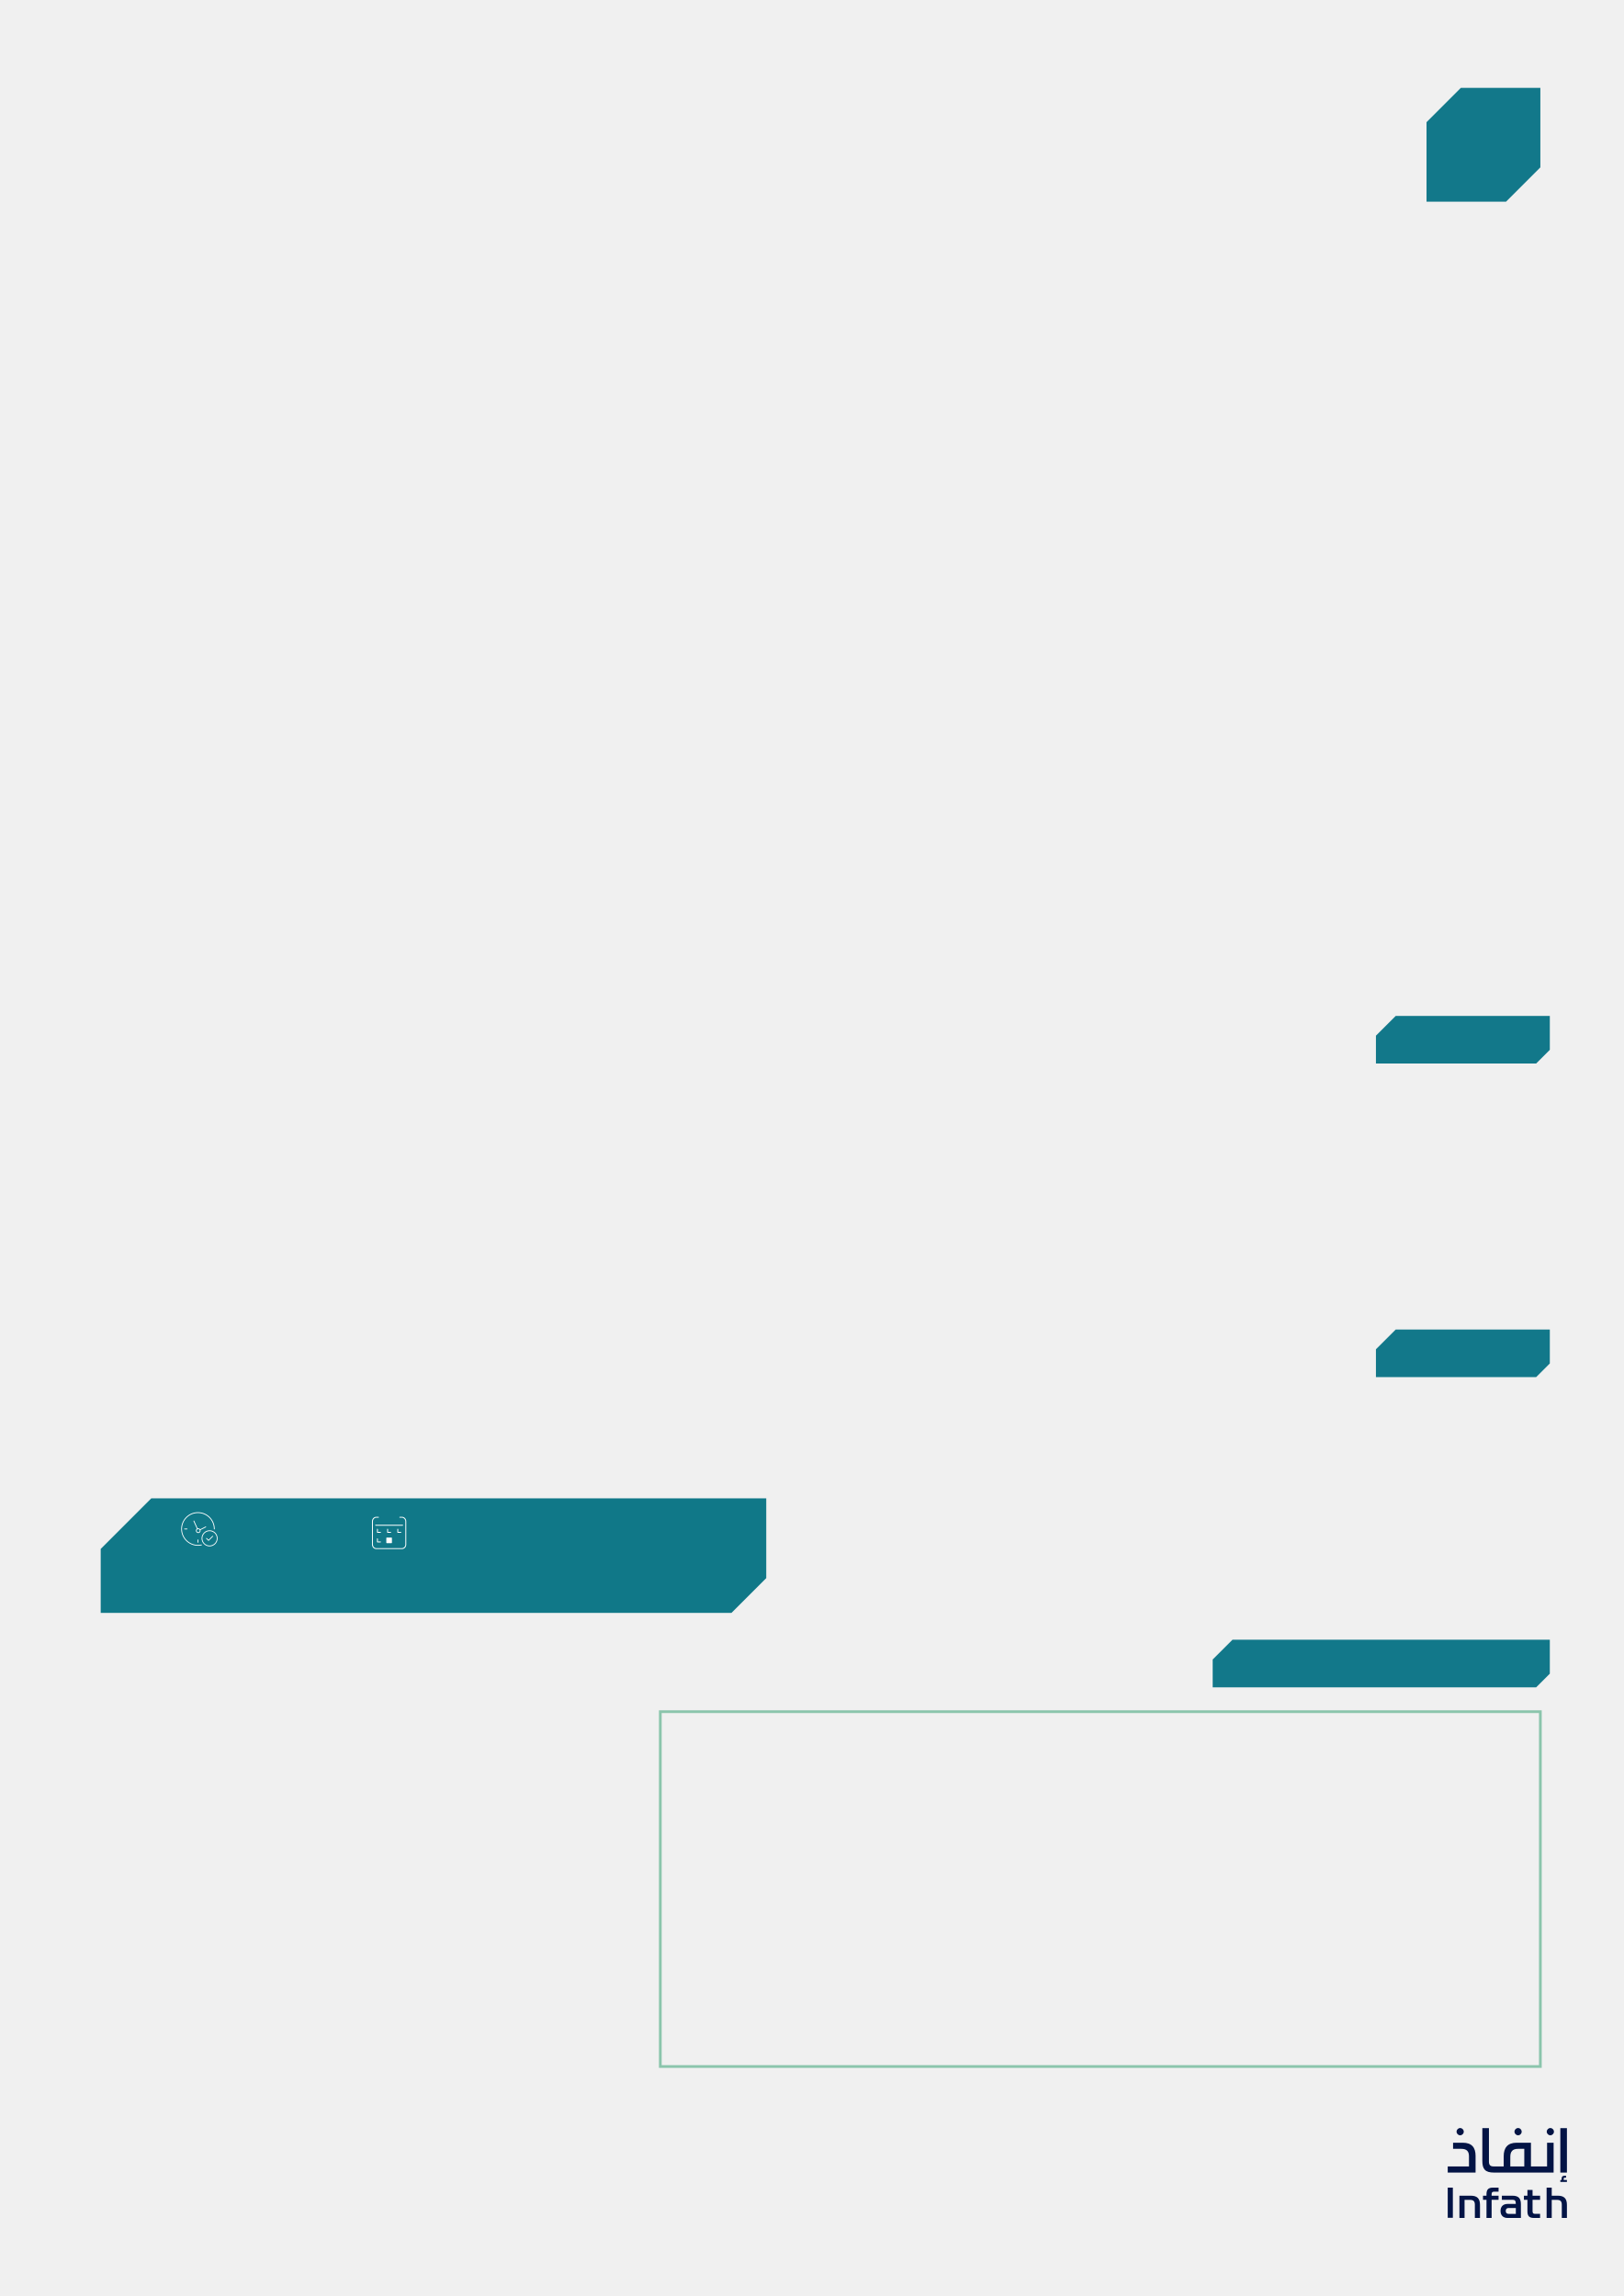
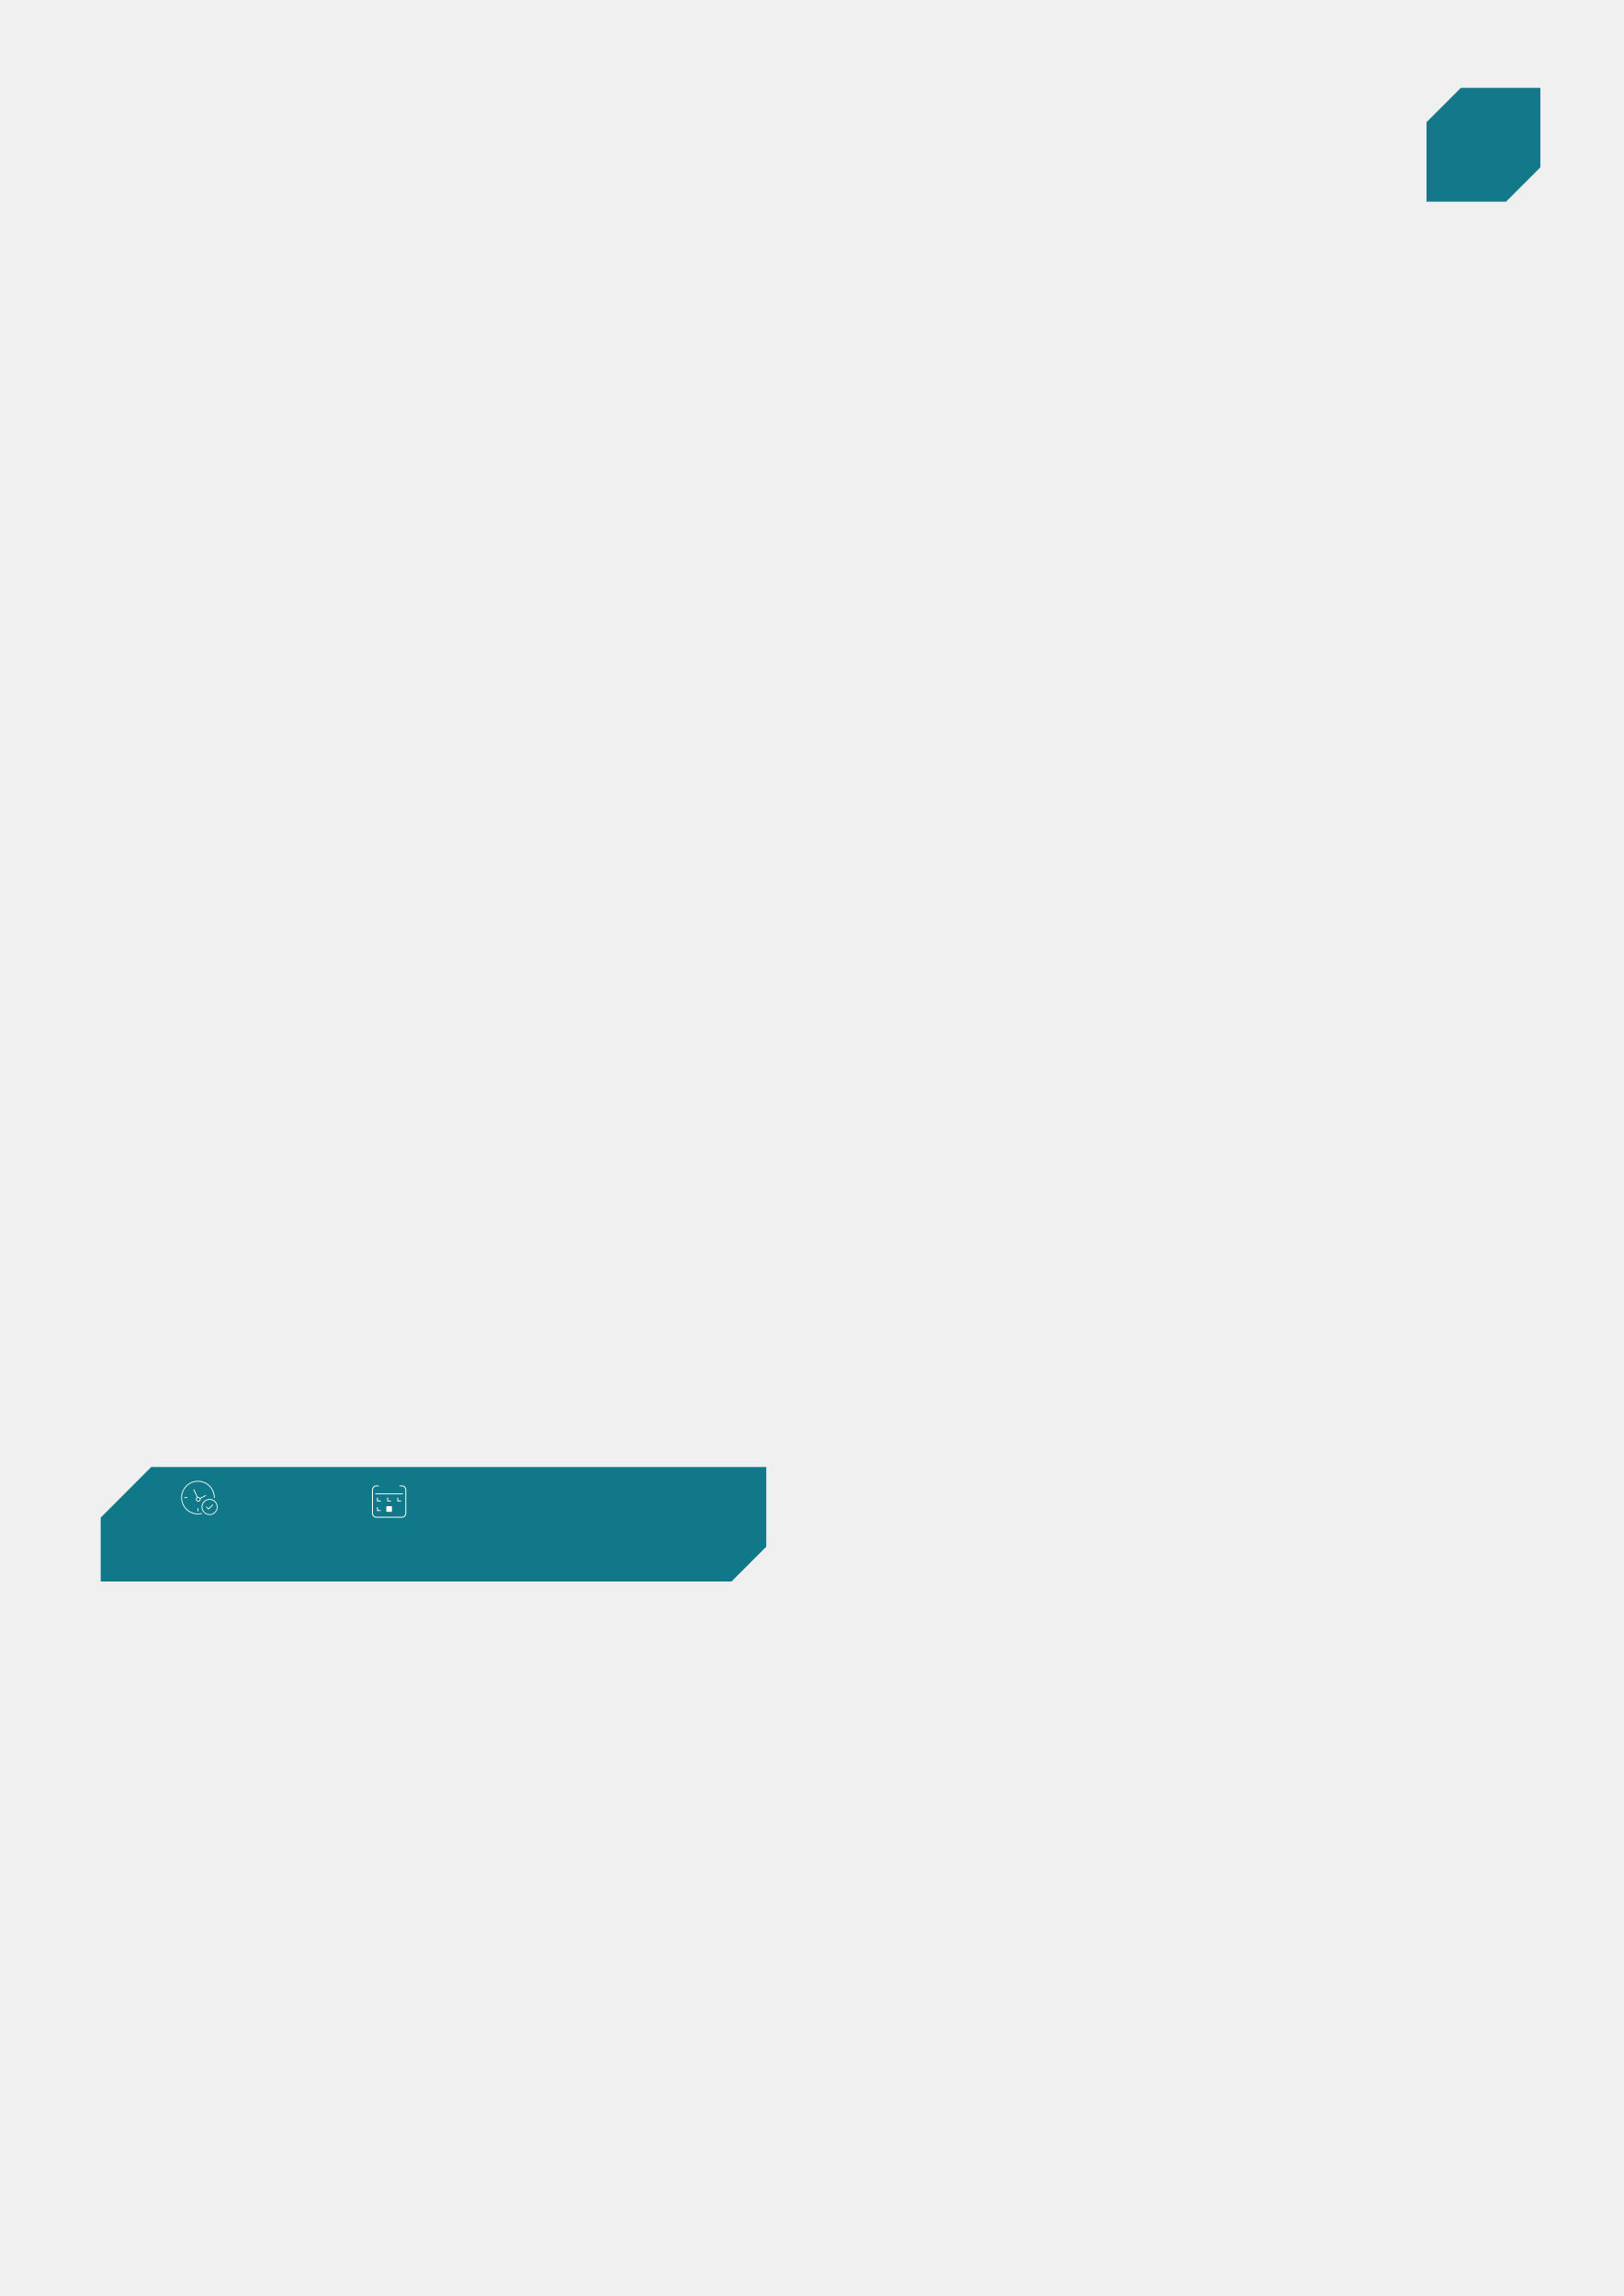
<svg xmlns="http://www.w3.org/2000/svg" viewBox="0 0 595.28 841.89" width="595.28pt" height="841.89pt">
-   <path d="M504.44 389.97L563.17 389.97C565.13 388.01 566.23 386.91 568.19 384.95L568.19 372.51L511.7 372.51L504.44 379.76L504.44 389.97" fill="#12788a" />
  <path d="M522.99 73.95L552.14 73.95C557.05 69.04 559.81 66.29 564.72 61.37L564.72 32.22L535.57 32.22C530.66 37.13 527.9 39.89 522.99 44.8L522.99 73.95" fill="#12788a" />
-   <path d="M504.44 504.96L563.17 504.96C565.13 503 566.23 501.9 568.19 499.95L568.19 487.5L511.7 487.5L504.44 494.75L504.44 504.96" fill="#12788a" />
-   <path d="M444.59 618.71L563.17 618.71C565.13 616.76 566.23 615.66 568.19 613.7L568.19 601.25L451.85 601.25L444.59 608.5L444.59 618.71" fill="#12788a" />
-   <path d="M242.08 627.63H564.72V757.74H242.08Z" fill="none" stroke="#8bc5ac" stroke-width="1" />
-   <path d="M36.92 591.4L268.18 591.4C273.15 586.43 275.94 583.64 280.92 578.66L280.92 549.4L55.47 549.4C48.23 556.65 44.16 560.71 36.92 567.96L36.92 591.4" fill="#107888" />
-   <path d="M147.39 568L137.93 568C137.07 568 136.38 567.25 136.38 566.34L136.38 557.85C136.38 556.93 137.07 556.18 137.93 556.18L138.75 556.18C138.84 556.18 138.91 556.26 138.91 556.35C138.91 556.44 138.84 556.51 138.75 556.51L137.93 556.51C137.26 556.51 136.71 557.11 136.71 557.85L136.71 566.34C136.71 567.07 137.26 567.67 137.93 567.67L147.39 567.67C148.06 567.67 148.61 567.07 148.61 566.34L148.61 557.85C148.61 557.11 148.06 556.51 147.39 556.51L146.57 556.51C146.48 556.51 146.41 556.44 146.41 556.35C146.41 556.26 146.48 556.18 146.57 556.18L147.39 556.18C148.25 556.18 148.94 556.93 148.94 557.85L148.94 566.34C148.94 567.25 148.25 568 147.39 568" fill="#ffffff" />
-   <path d="M147.62 559.43L137.7 559.43C137.61 559.43 137.54 559.36 137.54 559.27C137.54 559.18 137.61 559.11 137.7 559.11L147.62 559.11C147.71 559.11 147.78 559.18 147.78 559.27C147.78 559.36 147.71 559.43 147.62 559.43" fill="#ffffff" />
-   <path d="M139.49 562.05L138.37 562.05C138.28 562.05 138.21 561.97 138.21 561.88L138.21 560.72C138.21 560.63 138.28 560.56 138.37 560.56C138.46 560.56 138.54 560.63 138.54 560.72L138.54 561.72L139.49 561.72C139.58 561.72 139.65 561.79 139.65 561.88C139.65 561.97 139.58 562.05 139.49 562.05" fill="#ffffff" />
-   <path d="M143.22 562.05L142.1 562.05C142.01 562.05 141.94 561.97 141.94 561.88L141.94 560.72C141.94 560.63 142.01 560.56 142.1 560.56C142.19 560.56 142.27 560.63 142.27 560.72L142.27 561.72L143.22 561.72C143.31 561.72 143.38 561.79 143.38 561.88C143.38 561.97 143.31 562.05 143.22 562.05" fill="#ffffff" />
-   <path d="M146.95 562.05L145.83 562.05C145.74 562.05 145.67 561.97 145.67 561.88L145.67 560.72C145.67 560.63 145.74 560.56 145.83 560.56C145.92 560.56 145.99 560.63 145.99 560.72L145.99 561.72L146.95 561.72C147.04 561.72 147.11 561.79 147.11 561.88C147.11 561.97 147.04 562.05 146.95 562.05" fill="#ffffff" />
-   <path d="M139.49 565.56L138.37 565.56C138.28 565.56 138.21 565.49 138.21 565.4L138.21 564.24C138.21 564.15 138.28 564.08 138.37 564.08C138.46 564.08 138.54 564.15 138.54 564.24L138.54 565.23L139.49 565.23C139.58 565.23 139.65 565.31 139.65 565.4C139.65 565.49 139.58 565.56 139.49 565.56" fill="#ffffff" />
-   <path d="M141.97 564.12H143.36V565.51H141.97ZM143.52 565.84L141.8 565.84C141.71 565.84 141.63 565.77 141.63 565.68L141.63 563.96C141.63 563.87 141.71 563.79 141.8 563.79L143.52 563.79C143.61 563.79 143.69 563.87 143.69 563.96L143.69 565.68C143.69 565.77 143.61 565.84 143.52 565.84" fill="#ffffff" />
-   <path d="M72.57 566.78C69.18 566.78 66.43 564.02 66.43 560.64C66.43 557.25 69.18 554.49 72.57 554.49C75.96 554.49 78.72 557.25 78.72 560.64L78.72 560.65C78.72 560.73 78.65 560.8 78.57 560.8C78.49 560.8 78.42 560.73 78.42 560.65L78.42 560.64C78.42 557.41 75.8 554.79 72.57 554.79C69.35 554.79 66.72 557.41 66.72 560.64C66.72 563.86 69.35 566.49 72.57 566.49C73 566.49 73.42 566.44 73.83 566.35C73.92 566.33 74.01 566.4 74.01 566.49C74.01 566.57 73.96 566.63 73.89 566.64C73.46 566.73 73.02 566.78 72.57 566.78" fill="#ffffff" />
-   <path d="M72.57 565.69C72.49 565.69 72.42 565.62 72.42 565.54L72.42 564.63C72.42 564.55 72.49 564.49 72.57 564.49C72.65 564.49 72.72 564.55 72.72 564.63L72.72 565.54C72.72 565.62 72.65 565.69 72.57 565.69" fill="#ffffff" />
-   <path d="M68.57 560.78L67.67 560.78C67.59 560.78 67.52 560.72 67.52 560.64C67.52 560.55 67.59 560.49 67.67 560.49L68.57 560.49C68.66 560.49 68.72 560.55 68.72 560.64C68.72 560.72 68.66 560.78 68.57 560.78" fill="#ffffff" />
-   <path d="M73.32 561.09C73.27 561.09 73.21 561.06 73.19 561C73.15 560.93 73.18 560.84 73.25 560.81L75.37 559.74C75.44 559.7 75.53 559.73 75.57 559.81C75.6 559.88 75.57 559.97 75.5 560L73.38 561.07C73.36 561.08 73.34 561.09 73.32 561.09" fill="#ffffff" />
-   <path d="M72.38 560.75C72.32 560.75 72.27 560.72 72.24 560.67L70.93 557.76C70.9 557.69 70.93 557.6 71 557.57C71.08 557.53 71.16 557.57 71.2 557.64L72.51 560.55C72.55 560.62 72.52 560.71 72.44 560.74C72.42 560.75 72.4 560.75 72.38 560.75" fill="#ffffff" />
-   <path d="M72.68 560.69C72.36 560.69 72.1 560.95 72.1 561.26C72.1 561.58 72.36 561.83 72.68 561.83C72.99 561.83 73.25 561.58 73.25 561.26C73.25 560.95 72.99 560.69 72.68 560.69M72.68 562.13C72.2 562.13 71.81 561.74 71.81 561.26C71.81 560.78 72.2 560.39 72.68 560.39C73.16 560.39 73.55 560.78 73.55 561.26C73.55 561.74 73.16 562.13 72.68 562.13" fill="#ffffff" />
-   <path d="M76.84 561.43C75.38 561.43 74.19 562.62 74.19 564.08C74.19 565.54 75.38 566.72 76.84 566.72C78.3 566.72 79.49 565.54 79.49 564.08C79.49 562.62 78.3 561.43 76.84 561.43M76.84 567.02C75.22 567.02 73.9 565.7 73.9 564.08C73.9 562.45 75.22 561.13 76.84 561.13C78.46 561.13 79.78 562.45 79.78 564.08C79.78 565.7 78.46 567.02 76.84 567.02" fill="#ffffff" />
-   <path d="M76.46 564.98C76.42 564.98 76.38 564.97 76.35 564.94L75.6 564.19C75.55 564.13 75.55 564.04 75.6 563.98C75.66 563.92 75.75 563.92 75.81 563.98L76.46 564.63L77.87 563.21C77.92 563.16 78.02 563.16 78.07 563.21C78.13 563.27 78.13 563.36 78.07 563.42L76.56 564.94C76.53 564.97 76.49 564.98 76.46 564.98" fill="#ffffff" />
-   <path d="M536.3 785.69L532.72 785.69L532.72 787.93L535.74 787.93C537.72 787.93 538.55 788.84 538.55 790.65L538.55 794.38L530.76 794.38L530.76 796.63L540.97 796.63L540.97 790.5C540.97 787.42 539.55 785.69 536.3 785.69" fill="#031445" />
-   <path d="M535.32 782.96C536.05 782.96 536.64 782.35 536.64 781.64C536.64 780.91 536.05 780.3 535.32 780.3C534.61 780.3 534 780.91 534 781.64C534 782.35 534.61 782.96 535.32 782.96" fill="#031445" />
-   <path d="M556.55 782.96C557.29 782.96 557.87 782.35 557.87 781.64C557.87 780.91 557.29 780.3 556.55 780.3C555.84 780.3 555.23 780.91 555.23 781.64C555.23 782.35 555.84 782.96 556.55 782.96" fill="#031445" />
-   <path d="M568.38 780.3C567.67 780.3 567.06 780.91 567.06 781.64C567.06 782.35 567.67 782.96 568.38 782.96C569.11 782.96 569.7 782.35 569.7 781.64C569.7 780.91 569.11 780.3 568.38 780.3" fill="#031445" />
-   <path d="M558.83 794.38L553.7 794.38L553.7 790.86C553.7 788.91 554.53 787.93 556.53 787.93L558.83 787.93L558.83 794.38M567.18 794.38L561.27 794.38L561.27 785.69L556.02 785.69C552.72 785.69 551.28 787.52 551.28 790.65L551.28 794.38L547.58 794.38C546.41 794.38 545.87 793.89 545.87 792.62L545.87 780.34L543.45 780.34L543.45 792.36C543.45 795.34 544.46 796.63 547.71 796.63L569.58 796.63L569.58 785.69L567.18 785.69L567.18 794.38" fill="#031445" />
-   <path d="M572.04 780.34H574.46V796.63H572.04Z" fill="#031445" />
-   <path d="M539.21 805.11L535.05 805.11L535.05 813.27L536.93 813.27L536.93 806.64L538.92 806.64C540.19 806.64 540.71 807.16 540.71 808.43L540.71 813.27L542.59 813.27L542.59 808.48C542.59 806.15 541.55 805.11 539.21 805.11" fill="#031445" />
-   <path d="M544.97 804.55L544.97 805.11L543.69 805.11L543.69 806.61L544.97 806.61L544.97 813.26L546.85 813.26L546.85 806.61L549.4 806.61L549.4 805.11L546.85 805.11L546.85 804.6C546.85 803.88 547.1 803.63 547.82 803.63L549.4 803.63L549.4 802.15L547.37 802.15C545.67 802.15 544.97 802.84 544.97 804.55" fill="#031445" />
-   <path d="M555.73 809.62L555.73 811.78L553.11 811.78C552.4 811.78 552.03 811.42 552.03 810.7C552.03 809.98 552.4 809.62 553.11 809.62L555.73 809.62M554.43 805.11L550.61 805.11L550.61 806.61L554.4 806.61C555.38 806.61 555.71 806.94 555.71 807.94L555.71 808.13L552.69 808.13C551.08 808.13 550.12 809.09 550.12 810.7C550.12 812.31 551.08 813.27 552.69 813.27L557.59 813.27L557.59 808.27C557.59 806.02 556.67 805.11 554.43 805.11" fill="#031445" />
-   <path d="M561.86 803L559.98 803L559.98 805.11L558.69 805.11L558.69 806.61L559.98 806.61L559.98 810.86C559.98 812.57 560.67 813.27 562.38 813.27L564.62 813.27L564.62 811.77L562.82 811.77C562.11 811.77 561.86 811.51 561.86 810.8L561.86 806.61L564.62 806.61L564.62 805.11L561.86 805.11L561.86 803" fill="#031445" />
-   <path d="M571.09 805.11L568.89 805.11L568.89 802.15L567.01 802.15L567.01 813.27L568.89 813.27L568.89 806.64L570.79 806.64C572.06 806.64 572.58 807.16 572.58 808.43L572.58 813.27L574.46 813.27L574.46 808.48C574.46 806.15 573.42 805.11 571.09 805.11" fill="#031445" />
-   <path d="M530.76 802.15H532.64V813.21H530.76Z" fill="#031445" />
-   <path d="M573.28 799.35L573.28 798.84C573.28 798.6 573.36 798.52 573.61 798.52L574.14 798.52L574.14 797.8L573.51 797.8C572.87 797.8 572.52 798.15 572.52 798.82L572.52 799.35L572.04 799.35L572.04 800.07L574.46 800.07L574.46 799.35L573.28 799.35" fill="#031445" />
+   <g transform="translate(0 -11.5)">
+     <path d="M36.92 591.4L268.18 591.4C273.15 586.43 275.94 583.64 280.92 578.66L280.92 549.4L55.47 549.4C48.23 556.65 44.16 560.71 36.92 567.96L36.92 591.4" fill="#107888" />
+     <path d="M147.39 568L137.93 568C137.07 568 136.38 567.25 136.38 566.34L136.38 557.85C136.38 556.93 137.07 556.18 137.93 556.18L138.75 556.18C138.84 556.18 138.91 556.26 138.91 556.35C138.91 556.44 138.84 556.51 138.75 556.51L137.93 556.51C137.26 556.51 136.71 557.11 136.71 557.85L136.71 566.34C136.71 567.07 137.26 567.67 137.93 567.67L147.39 567.67C148.06 567.67 148.61 567.07 148.61 566.34L148.61 557.85C148.61 557.11 148.06 556.51 147.39 556.51L146.57 556.51C146.48 556.51 146.41 556.44 146.41 556.35C146.41 556.26 146.48 556.18 146.57 556.18L147.39 556.18C148.25 556.18 148.94 556.93 148.94 557.85L148.94 566.34C148.94 567.25 148.25 568 147.39 568" fill="#ffffff" />
+     <path d="M147.62 559.43L137.7 559.43C137.61 559.43 137.54 559.36 137.54 559.27C137.54 559.18 137.61 559.11 137.7 559.11L147.62 559.11C147.71 559.11 147.78 559.18 147.78 559.27C147.78 559.36 147.71 559.43 147.62 559.43" fill="#ffffff" />
+     <path d="M139.49 562.05L138.37 562.05C138.28 562.05 138.21 561.97 138.21 561.88L138.21 560.72C138.21 560.63 138.28 560.56 138.37 560.56C138.46 560.56 138.54 560.63 138.54 560.72L138.54 561.72L139.49 561.72C139.58 561.72 139.65 561.79 139.65 561.88C139.65 561.97 139.58 562.05 139.49 562.05" fill="#ffffff" />
+     <path d="M143.22 562.05L142.1 562.05C142.01 562.05 141.94 561.97 141.94 561.88L141.94 560.72C141.94 560.63 142.01 560.56 142.1 560.56C142.19 560.56 142.27 560.63 142.27 560.72L142.27 561.72L143.22 561.72C143.31 561.72 143.38 561.79 143.38 561.88C143.38 561.97 143.31 562.05 143.22 562.05" fill="#ffffff" />
+     <path d="M146.95 562.05L145.83 562.05C145.74 562.05 145.67 561.97 145.67 561.88L145.67 560.72C145.67 560.63 145.74 560.56 145.83 560.56C145.92 560.56 145.99 560.63 145.99 560.72L145.99 561.72L146.95 561.72C147.04 561.72 147.11 561.79 147.11 561.88C147.11 561.97 147.04 562.05 146.95 562.05" fill="#ffffff" />
+     <path d="M139.49 565.56L138.37 565.56C138.28 565.56 138.21 565.49 138.21 565.4L138.21 564.24C138.21 564.15 138.28 564.08 138.37 564.08C138.46 564.08 138.54 564.15 138.54 564.24L138.54 565.23L139.49 565.23C139.58 565.23 139.65 565.31 139.65 565.4C139.65 565.49 139.58 565.56 139.49 565.56" fill="#ffffff" />
+     <path d="M141.97 564.12H143.36V565.51H141.97ZM143.52 565.84L141.8 565.84C141.71 565.84 141.63 565.77 141.63 565.68L141.63 563.96C141.63 563.87 141.71 563.79 141.8 563.79L143.52 563.79C143.61 563.79 143.69 563.87 143.69 563.96L143.69 565.68C143.69 565.77 143.61 565.84 143.52 565.84" fill="#ffffff" />
+     <path d="M72.57 566.78C69.18 566.78 66.43 564.02 66.43 560.64C66.43 557.25 69.18 554.49 72.57 554.49C75.96 554.49 78.72 557.25 78.72 560.64L78.72 560.65C78.72 560.73 78.65 560.8 78.57 560.8C78.49 560.8 78.42 560.73 78.42 560.65L78.42 560.64C78.42 557.41 75.8 554.79 72.57 554.79C69.35 554.79 66.72 557.41 66.72 560.64C66.72 563.86 69.35 566.49 72.57 566.49C73 566.49 73.42 566.44 73.83 566.35C73.92 566.33 74.01 566.4 74.01 566.49C74.01 566.57 73.96 566.63 73.89 566.64C73.46 566.73 73.02 566.78 72.57 566.78" fill="#ffffff" />
+     <path d="M72.57 565.69C72.49 565.69 72.42 565.62 72.42 565.54L72.42 564.63C72.42 564.55 72.49 564.49 72.57 564.49C72.65 564.49 72.72 564.55 72.72 564.63L72.72 565.54C72.72 565.62 72.65 565.69 72.57 565.69" fill="#ffffff" />
+     <path d="M68.57 560.78L67.67 560.78C67.59 560.78 67.52 560.72 67.52 560.64C67.52 560.55 67.59 560.49 67.67 560.49L68.57 560.49C68.66 560.49 68.72 560.55 68.72 560.64C68.72 560.72 68.66 560.78 68.57 560.78" fill="#ffffff" />
+     <path d="M73.32 561.09C73.27 561.09 73.21 561.06 73.19 561C73.15 560.93 73.18 560.84 73.25 560.81L75.37 559.74C75.44 559.7 75.53 559.73 75.57 559.81C75.6 559.88 75.57 559.97 75.5 560L73.38 561.07C73.36 561.08 73.34 561.09 73.32 561.09" fill="#ffffff" />
+     <path d="M72.38 560.75C72.32 560.75 72.27 560.72 72.24 560.67L70.93 557.76C70.9 557.69 70.93 557.6 71 557.57C71.08 557.53 71.16 557.57 71.2 557.64L72.51 560.55C72.55 560.62 72.52 560.71 72.44 560.74C72.42 560.75 72.4 560.75 72.38 560.75" fill="#ffffff" />
+     <path d="M72.68 560.69C72.36 560.69 72.1 560.95 72.1 561.26C72.1 561.58 72.36 561.83 72.68 561.83C72.99 561.83 73.25 561.58 73.25 561.26C73.25 560.95 72.99 560.69 72.68 560.69M72.68 562.13C72.2 562.13 71.81 561.74 71.81 561.26C71.81 560.78 72.2 560.39 72.68 560.39C73.16 560.39 73.55 560.78 73.55 561.26C73.55 561.74 73.16 562.13 72.68 562.13" fill="#ffffff" />
+     <path d="M76.84 561.43C75.38 561.43 74.19 562.62 74.19 564.08C74.19 565.54 75.38 566.72 76.84 566.72C78.3 566.72 79.49 565.54 79.49 564.08C79.49 562.62 78.3 561.43 76.84 561.43M76.84 567.02C75.22 567.02 73.9 565.7 73.9 564.08C73.9 562.45 75.22 561.13 76.84 561.13C78.46 561.13 79.78 562.45 79.78 564.08C79.78 565.7 78.46 567.02 76.84 567.02" fill="#ffffff" />
+     <path d="M76.46 564.98C76.42 564.98 76.38 564.97 76.35 564.94L75.6 564.19C75.55 564.13 75.55 564.04 75.6 563.98C75.66 563.92 75.75 563.92 75.81 563.98L76.46 564.63L77.87 563.21C77.92 563.16 78.02 563.16 78.07 563.21C78.13 563.27 78.13 563.36 78.07 563.42L76.56 564.94C76.53 564.97 76.49 564.98 76.46 564.98" fill="#ffffff" />
+   </g>
</svg>
